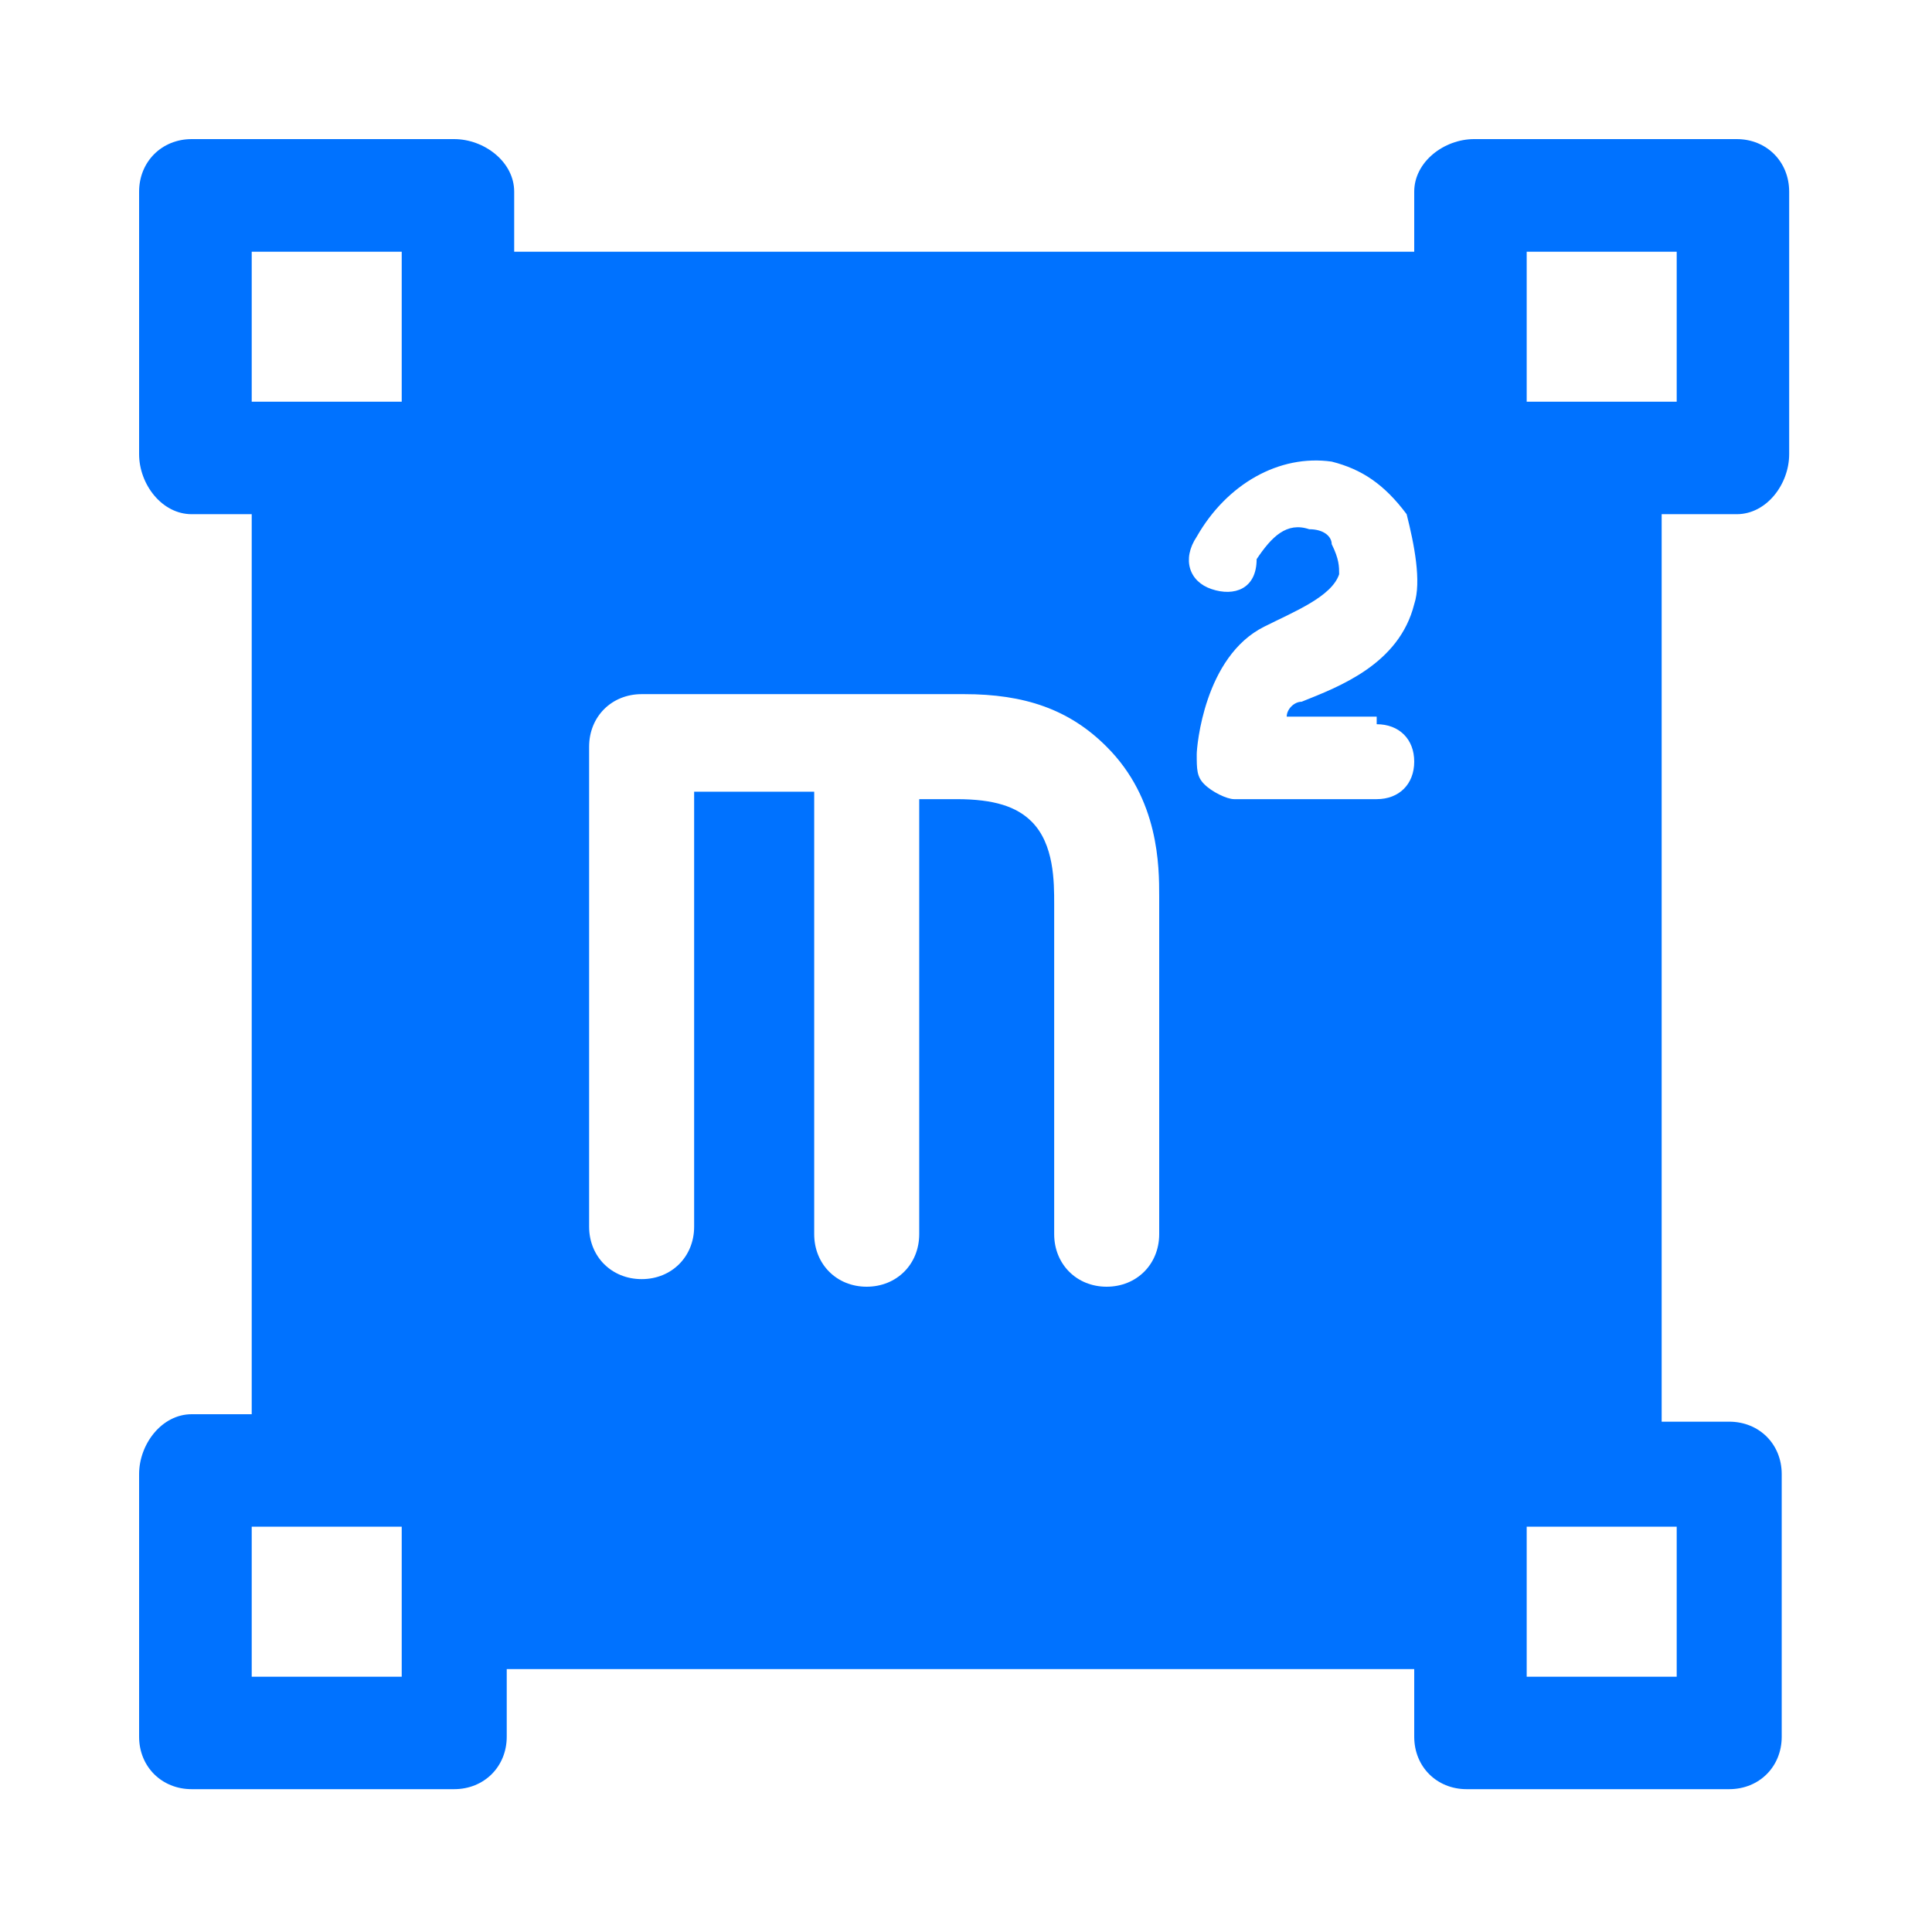
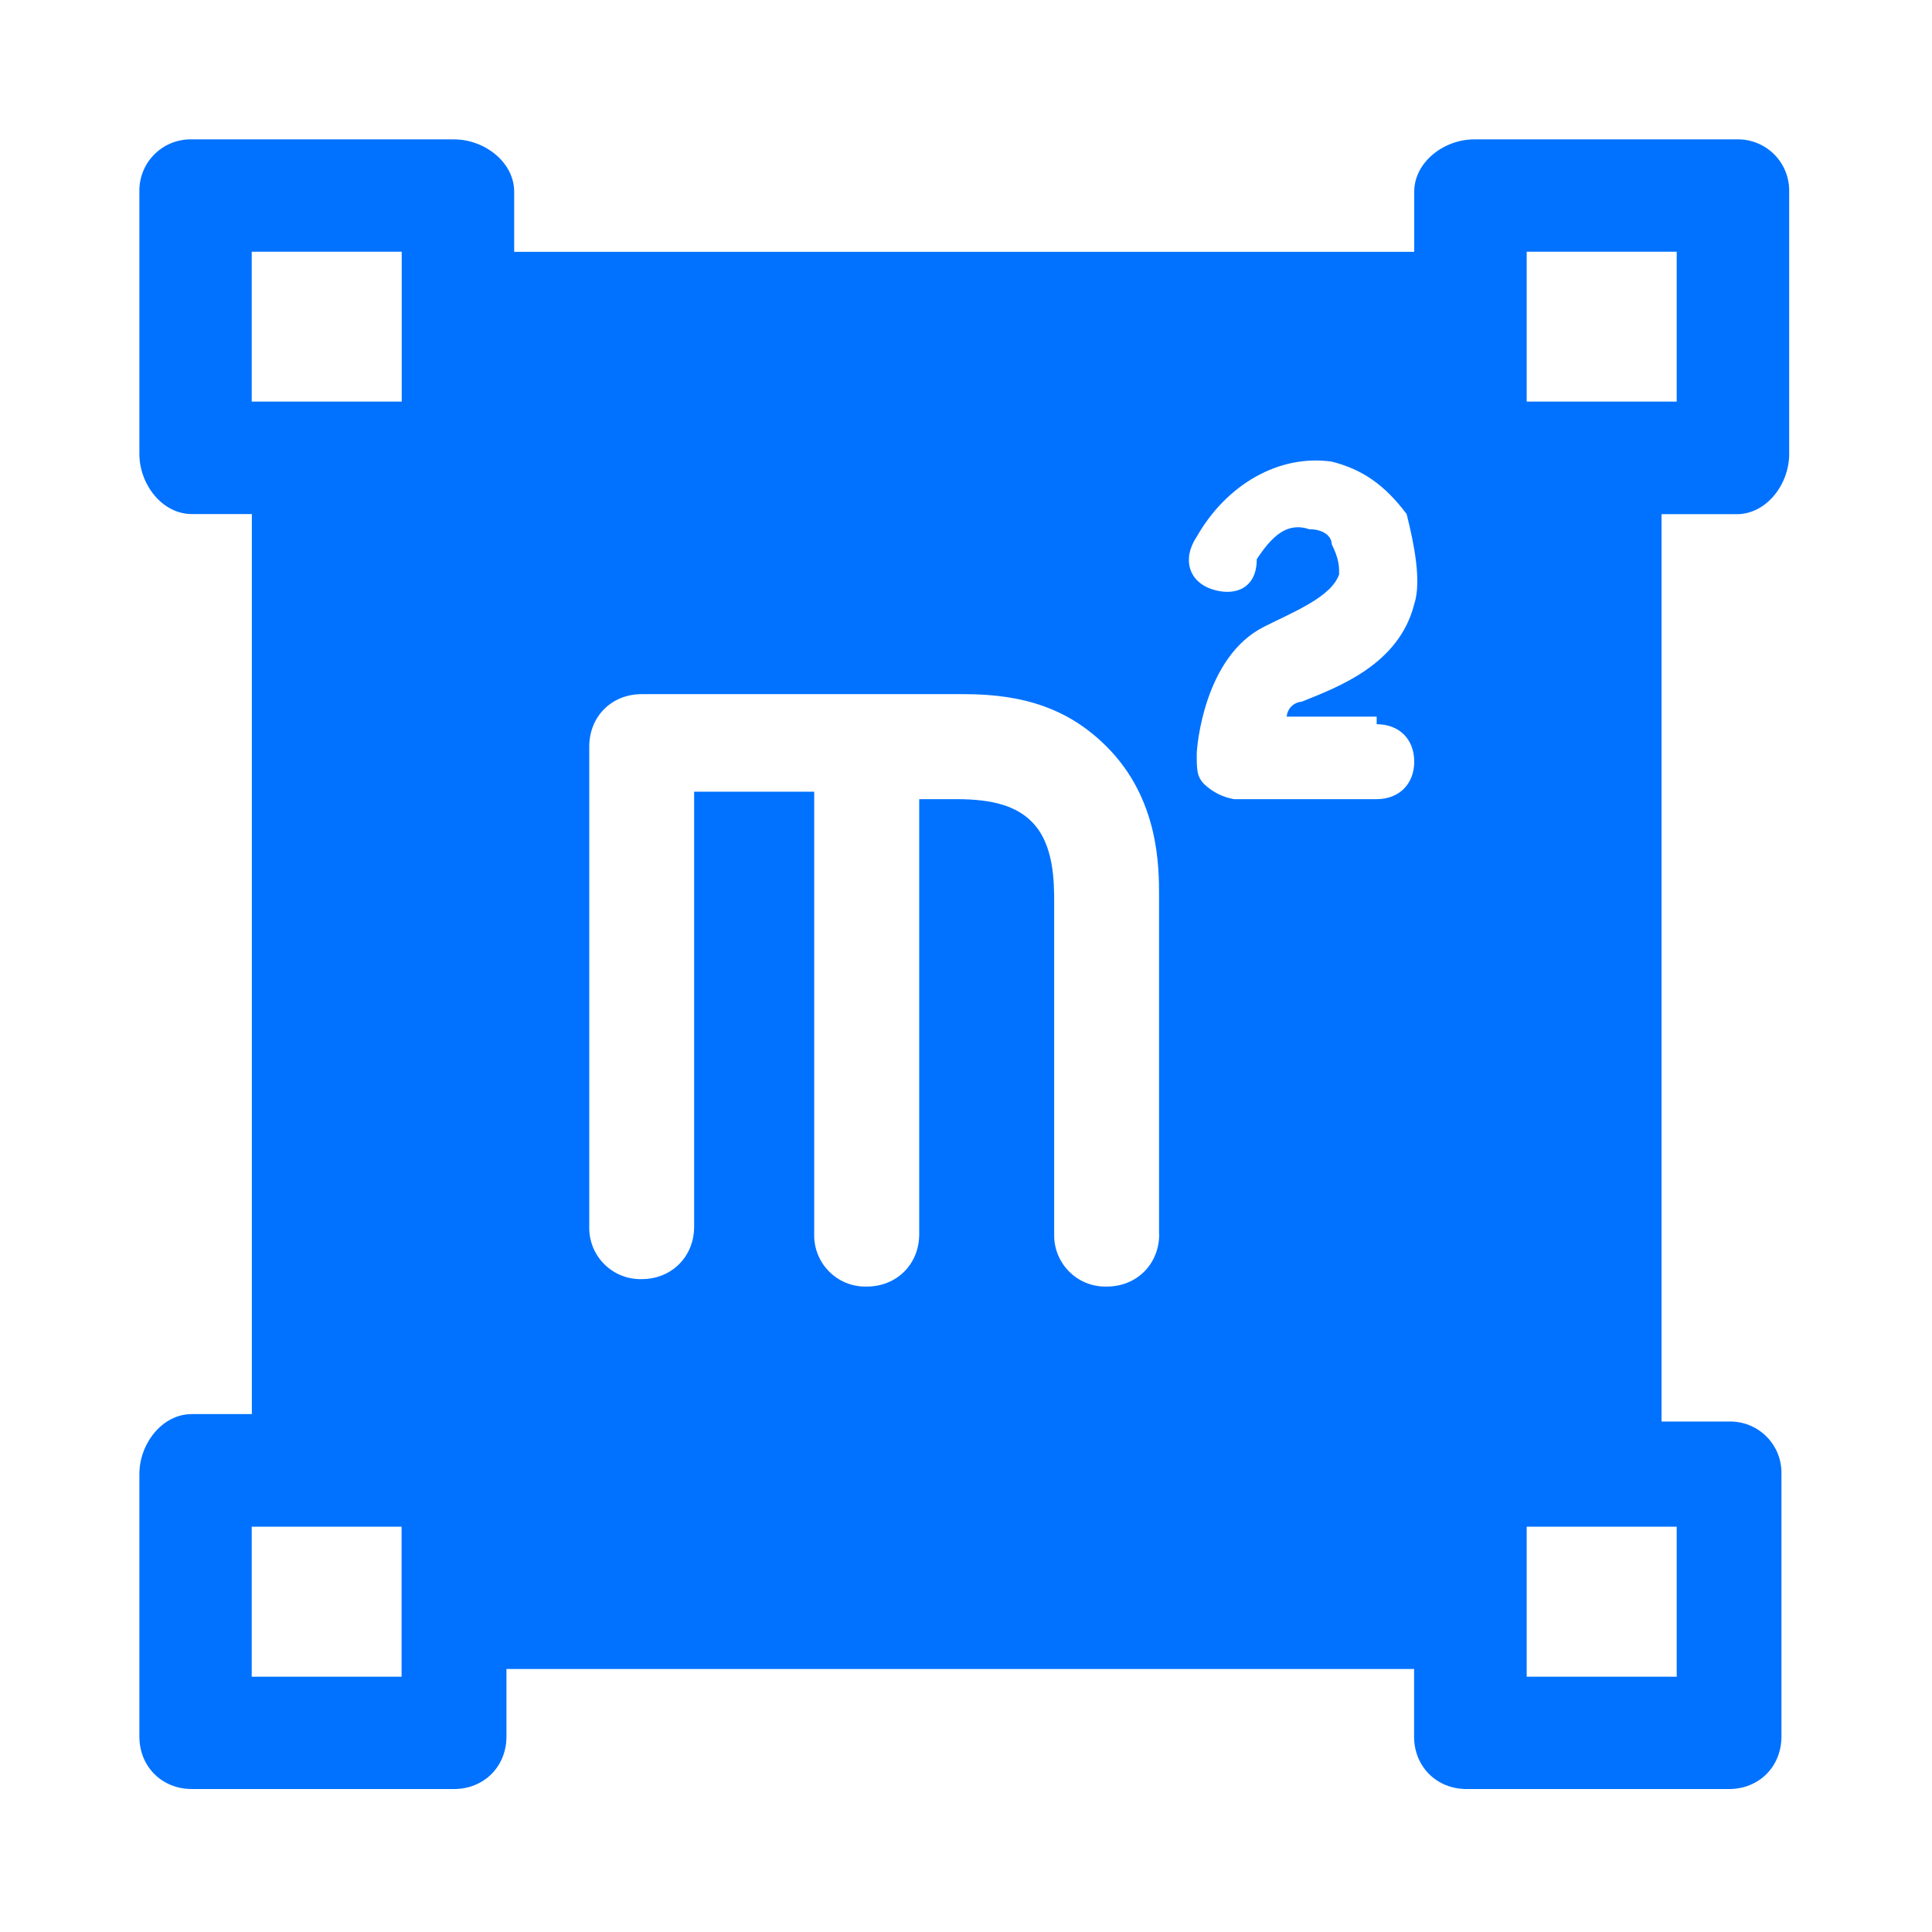
- <svg xmlns="http://www.w3.org/2000/svg" width="14px" height="14px" viewBox="0 0 14 14" version="1.1">
-   <g id="页面-1" stroke="none" stroke-width="1" fill="none" fill-rule="evenodd">
-     <g id="1-分享主页" transform="translate(-65, -1808)">
-       <g id="编组-6备份-3" transform="translate(10, 1599)">
-         <g id="编组-10" transform="translate(16, 158)">
-           <g id="编组" transform="translate(39, 51)">
-             <rect id="矩形" x="0" y="0" width="14" height="14" />
-             <g transform="translate(1, 1)" fill="#0072FF" fill-rule="nonzero" id="形状">
-               <path d="M11.585,2.726 C11.802,2.726 11.965,2.508 11.965,2.291 L11.965,0.389 C11.965,0.172 11.802,0.008 11.585,0.008 L9.682,0.008 C9.465,0.008 9.248,0.172 9.248,0.389 L9.248,0.824 L2.726,0.824 L2.726,0.389 C2.726,0.172 2.508,0.008 2.291,0.008 L0.389,0.008 C0.172,0.008 0.008,0.172 0.008,0.389 L0.008,2.291 C0.008,2.508 0.172,2.726 0.389,2.726 L0.824,2.726 L0.824,9.248 L0.389,9.248 C0.172,9.248 0.008,9.465 0.008,9.682 L0.008,11.585 C0.008,11.802 0.172,11.965 0.389,11.965 L2.291,11.965 C2.508,11.965 2.672,11.802 2.672,11.585 L2.672,11.095 L9.248,11.095 L9.248,11.585 C9.248,11.802 9.411,11.965 9.628,11.965 L11.53,11.965 C11.748,11.965 11.911,11.802 11.911,11.585 L11.911,9.682 C11.911,9.465 11.748,9.302 11.53,9.302 L11.041,9.302 L11.041,2.726 L11.585,2.726 Z M10.063,0.824 L11.15,0.824 L11.15,1.911 L10.063,1.911 L10.063,0.824 Z M0.824,0.824 L1.911,0.824 L1.911,1.911 L0.824,1.911 L0.824,0.824 L0.824,0.824 Z M1.911,11.15 L0.824,11.15 L0.824,10.063 L1.911,10.063 L1.911,11.15 Z M7.4,7.943 C7.4,8.161 7.237,8.324 7.019,8.324 C6.802,8.324 6.639,8.161 6.639,7.943 L6.639,5.552 C6.639,5.389 6.639,5.117 6.476,4.954 C6.367,4.845 6.204,4.791 5.932,4.791 L5.661,4.791 L5.661,7.943 C5.661,8.161 5.498,8.324 5.28,8.324 C5.063,8.324 4.9,8.161 4.9,7.943 L4.9,4.737 L4.03,4.737 L4.03,7.889 C4.03,8.106 3.867,8.269 3.65,8.269 C3.432,8.269 3.269,8.106 3.269,7.889 L3.269,4.411 C3.269,4.193 3.432,4.03 3.65,4.03 L5.987,4.03 C6.422,4.03 6.748,4.139 7.019,4.411 C7.4,4.791 7.4,5.28 7.4,5.498 L7.4,7.943 L7.4,7.943 Z M8.976,4.248 C9.139,4.248 9.248,4.356 9.248,4.519 C9.248,4.682 9.139,4.791 8.976,4.791 L7.943,4.791 C7.889,4.791 7.78,4.737 7.726,4.682 C7.672,4.628 7.672,4.574 7.672,4.465 C7.672,4.411 7.726,3.758 8.161,3.541 C8.378,3.432 8.65,3.324 8.704,3.161 C8.704,3.106 8.704,3.052 8.65,2.943 C8.65,2.889 8.595,2.835 8.487,2.835 C8.324,2.78 8.215,2.889 8.106,3.052 C8.106,3.269 7.943,3.324 7.78,3.269 C7.617,3.215 7.563,3.052 7.672,2.889 C7.889,2.508 8.269,2.291 8.65,2.345 C8.867,2.4 9.03,2.508 9.193,2.726 C9.248,2.943 9.302,3.215 9.248,3.378 C9.139,3.813 8.704,3.976 8.432,4.085 C8.378,4.085 8.324,4.139 8.324,4.193 L8.976,4.193 L8.976,4.248 Z M11.15,11.15 L10.063,11.15 L10.063,10.063 L11.15,10.063 L11.15,11.15 Z" />
-             </g>
-           </g>
-         </g>
-       </g>
-     </g>
+ <svg xmlns="http://www.w3.org/2000/svg" width="14" height="14">
+   <g fill="none" fill-rule="evenodd">
+     <path d="M0 0h14v14H0z" />
+     <path d="M12.585 3.726c.217 0 .38-.218.38-.435V1.39a.371.371 0 00-.38-.38h-1.903c-.217 0-.434.163-.434.38v.435H3.726v-.435c0-.217-.218-.38-.435-.38H1.39a.371.371 0 00-.38.38V3.29c0 .217.163.435.38.435h.435v6.522h-.435c-.217 0-.38.217-.38.434v1.903c0 .217.163.38.38.38H3.29c.217 0 .38-.163.38-.38v-.49h6.577v.49c0 .217.163.38.38.38h1.902c.218 0 .38-.163.38-.38v-1.903a.371.371 0 00-.38-.38h-.489V3.726h.544zm-1.522-1.902h1.087V2.91h-1.087V1.824zm-9.24 0h1.088V2.91H1.824V1.824zM2.912 12.15H1.824v-1.087H2.91v1.087zM8.4 8.943c0 .218-.163.38-.38.38a.371.371 0 01-.381-.38V6.552c0-.163 0-.435-.163-.598-.109-.109-.272-.163-.544-.163h-.271v3.152c0 .218-.163.38-.38.38a.371.371 0 01-.381-.38V5.737h-.87v3.152c0 .217-.163.38-.38.38a.371.371 0 01-.38-.38V5.41c0-.218.162-.38.38-.38h2.337c.435 0 .76.108 1.032.38.38.38.38.87.38 1.087v2.445zm1.576-3.695c.163 0 .272.108.272.271 0 .163-.11.272-.272.272H8.943a.412.412 0 01-.217-.109c-.054-.054-.054-.108-.054-.217 0-.054.054-.707.489-.924.217-.109.489-.217.543-.38 0-.055 0-.109-.054-.218 0-.054-.055-.108-.163-.108-.163-.055-.272.054-.38.217 0 .217-.164.272-.327.217-.163-.054-.217-.217-.108-.38.217-.38.597-.598.978-.544.217.055.38.163.543.38.055.218.109.49.055.653-.11.435-.544.598-.816.707a.117.117 0 00-.108.108h.652v.055zm2.174 6.902h-1.087v-1.087h1.087v1.087z" fill="#0072FF" fill-rule="nonzero" />
  </g>
</svg>
